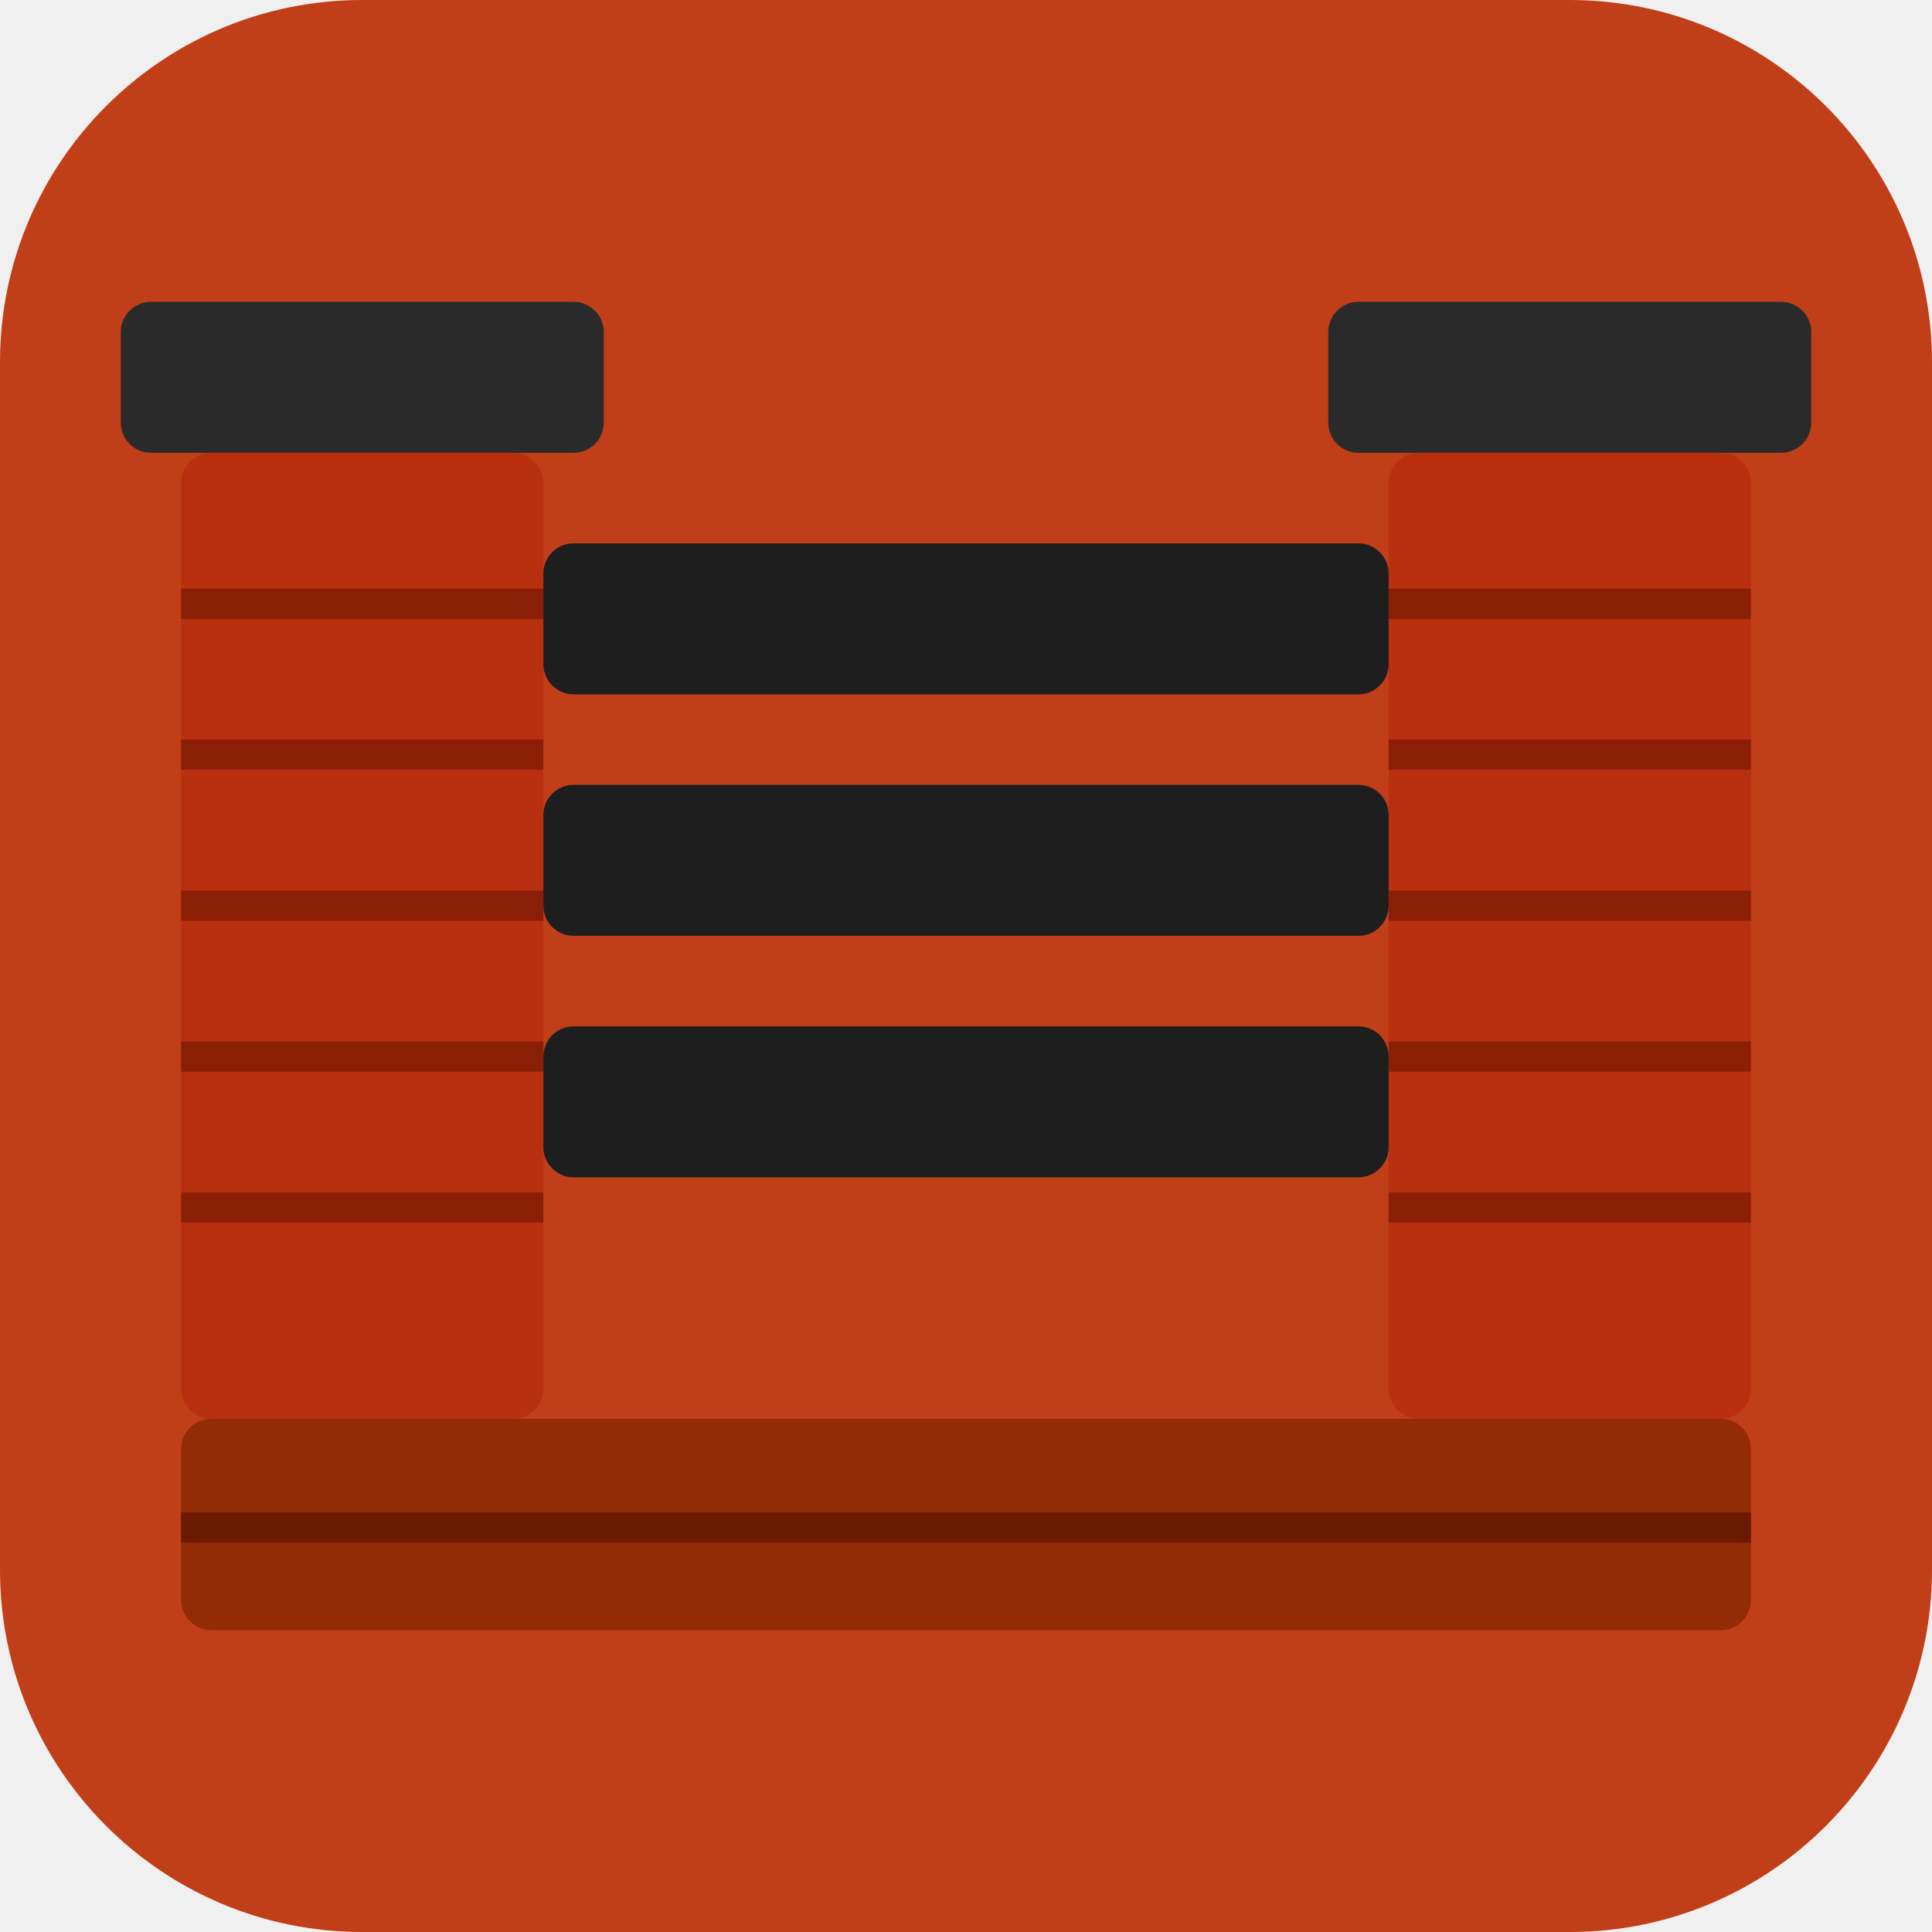
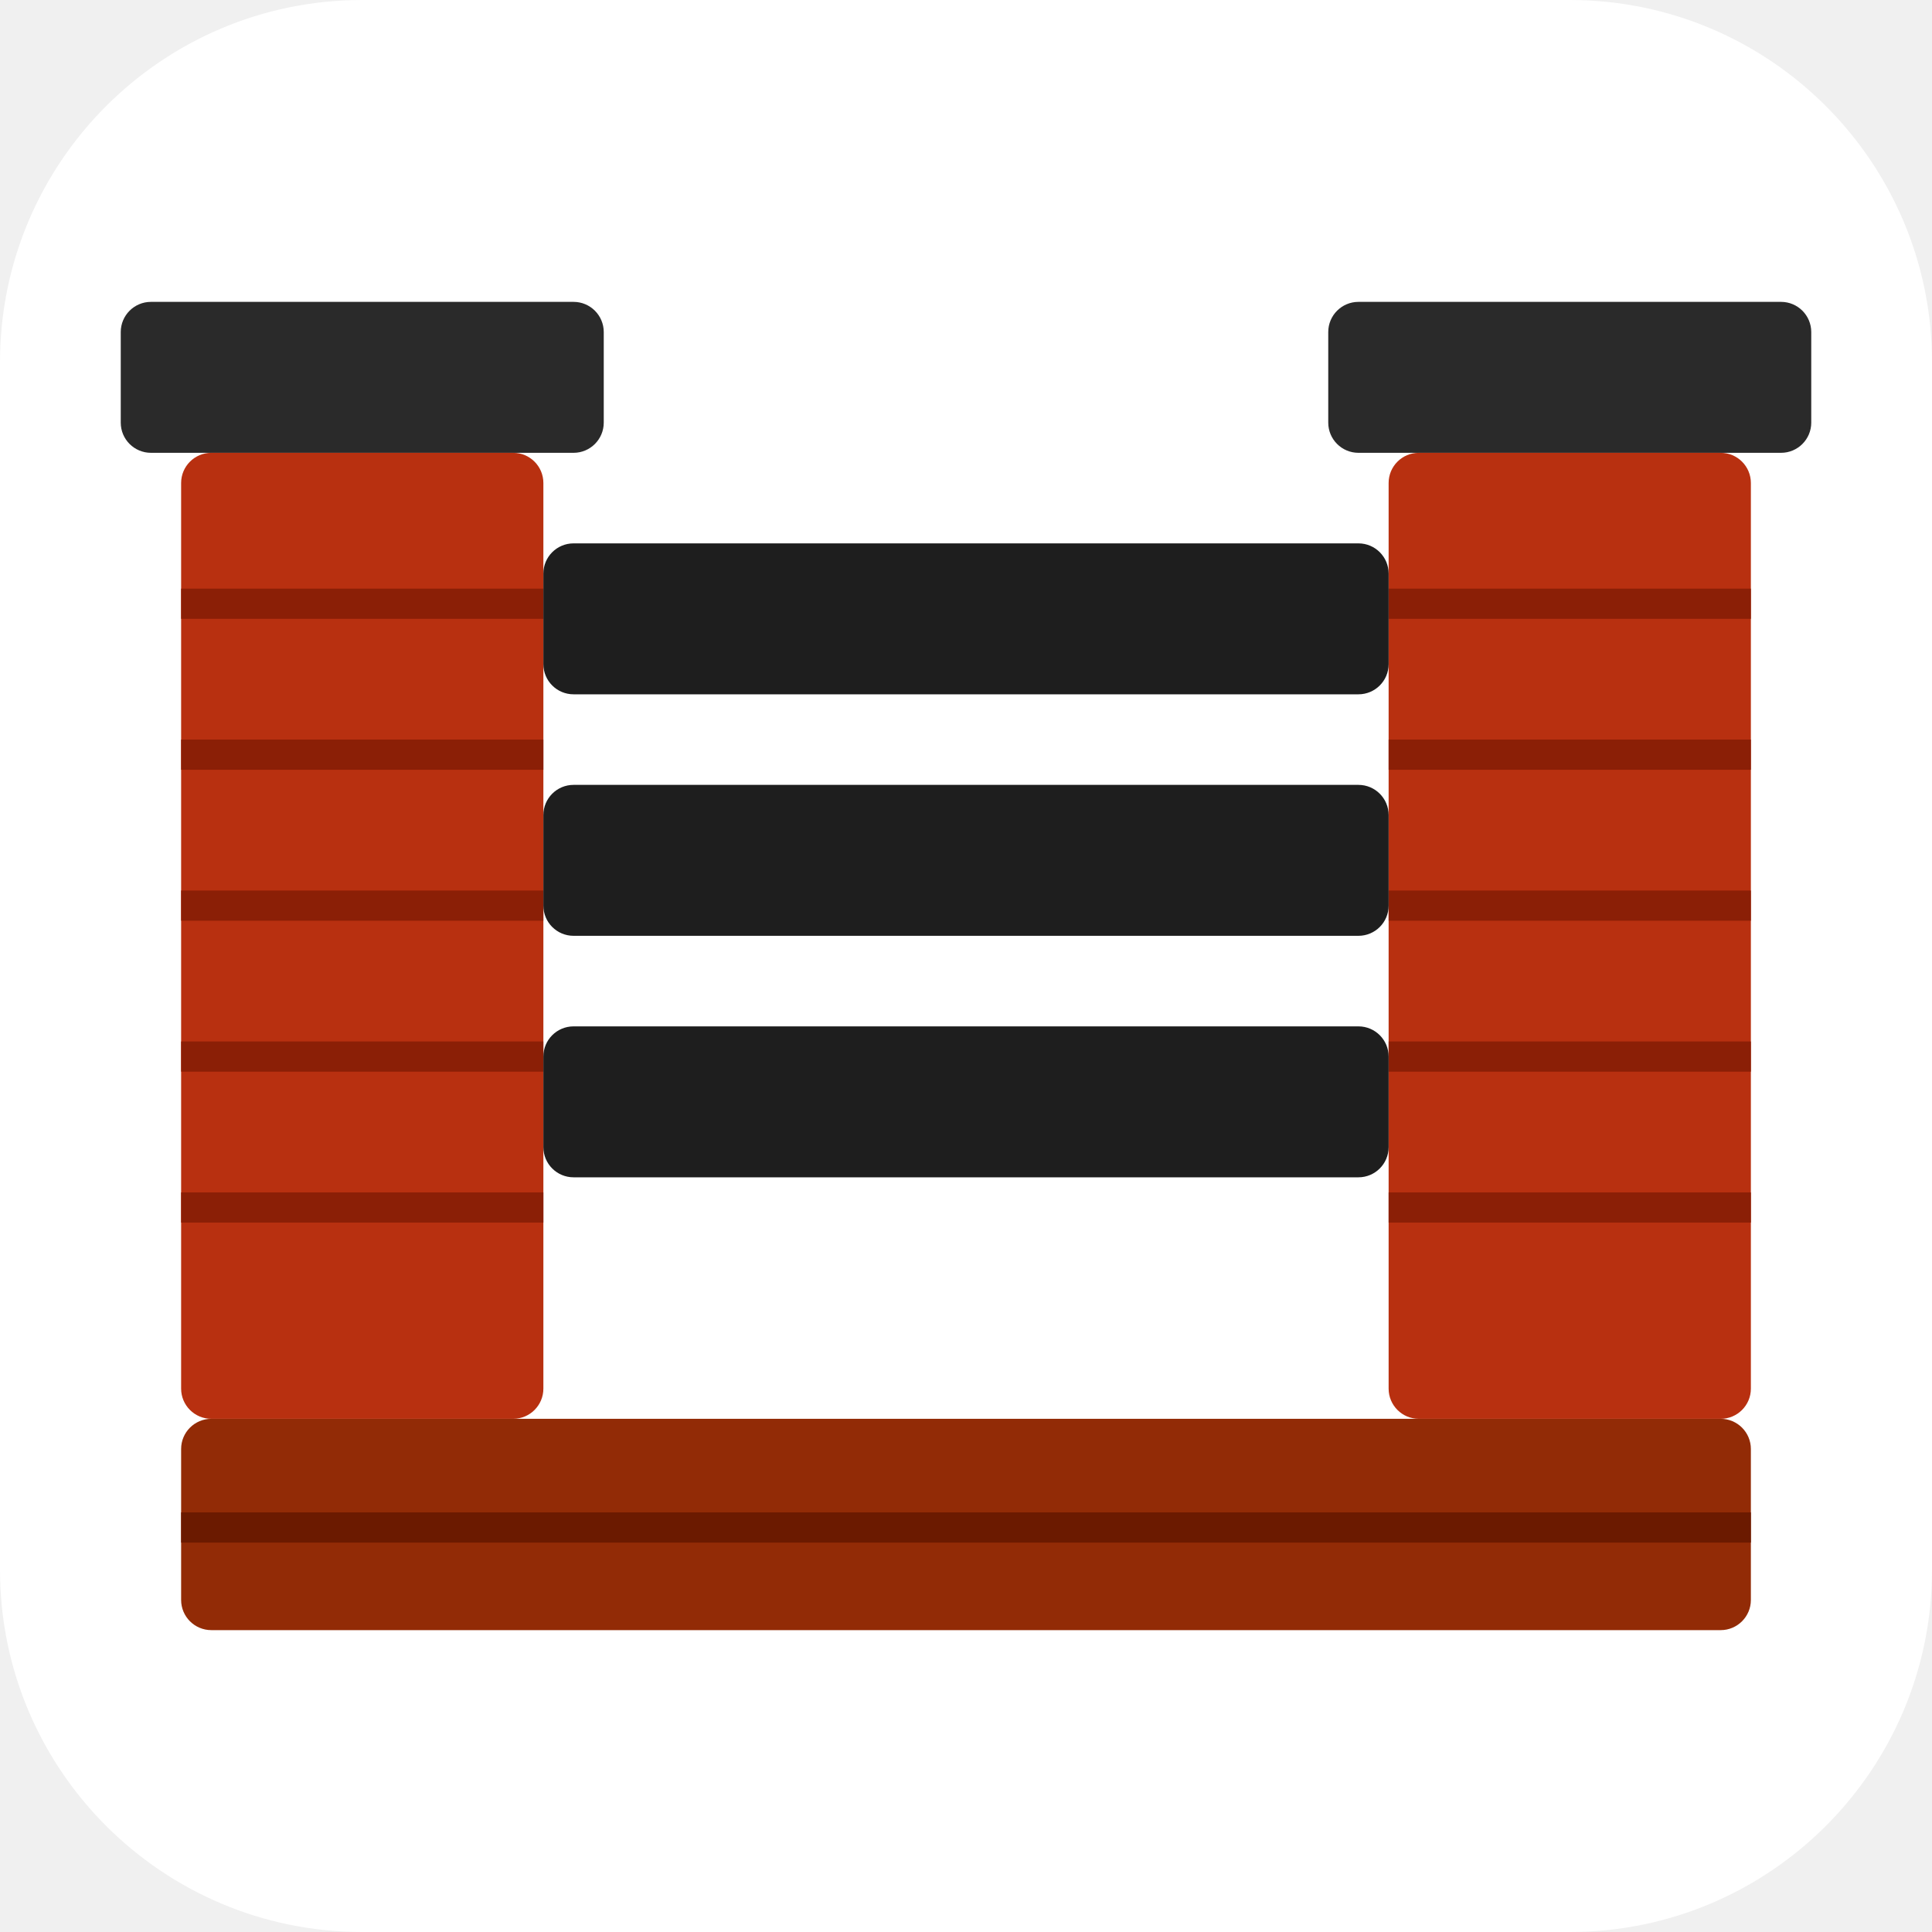
<svg xmlns="http://www.w3.org/2000/svg" viewBox="0 0 32 32">
-   <rect width="32" height="32" rx="6" fill="#C03E18" />
+   <rect width="32" height="32" rx="6" fill="#ffffff" />
  <rect x="2" y="5" width="8" height="2.5" rx="0.5" fill="#2a2a2a" />
  <rect x="3" y="7.5" width="6" height="16" rx="0.5" fill="#B83010" />
  <line x1="3" y1="10" x2="9" y2="10" stroke="#8B1F06" stroke-width="0.5" />
  <line x1="3" y1="12.5" x2="9" y2="12.5" stroke="#8B1F06" stroke-width="0.5" />
  <line x1="3" y1="15" x2="9" y2="15" stroke="#8B1F06" stroke-width="0.5" />
  <line x1="3" y1="17.5" x2="9" y2="17.5" stroke="#8B1F06" stroke-width="0.5" />
  <line x1="3" y1="20" x2="9" y2="20" stroke="#8B1F06" stroke-width="0.5" />
  <rect x="22" y="5" width="8" height="2.5" rx="0.5" fill="#2a2a2a" />
  <rect x="23" y="7.5" width="6" height="16" rx="0.5" fill="#B83010" />
  <line x1="23" y1="10" x2="29" y2="10" stroke="#8B1F06" stroke-width="0.5" />
  <line x1="23" y1="12.5" x2="29" y2="12.5" stroke="#8B1F06" stroke-width="0.5" />
  <line x1="23" y1="15" x2="29" y2="15" stroke="#8B1F06" stroke-width="0.5" />
  <line x1="23" y1="17.5" x2="29" y2="17.5" stroke="#8B1F06" stroke-width="0.5" />
  <line x1="23" y1="20" x2="29" y2="20" stroke="#8B1F06" stroke-width="0.5" />
  <rect x="9" y="9" width="14" height="2.5" rx="0.5" fill="#1e1e1e" />
  <rect x="9" y="13" width="14" height="2.5" rx="0.5" fill="#1e1e1e" />
  <rect x="9" y="17" width="14" height="2.5" rx="0.5" fill="#1e1e1e" />
  <rect x="3" y="23.5" width="26" height="3.5" rx="0.5" fill="#922B06" />
  <line x1="3" y1="25.3" x2="29" y2="25.3" stroke="#6B1A00" stroke-width="0.5" />
</svg>
